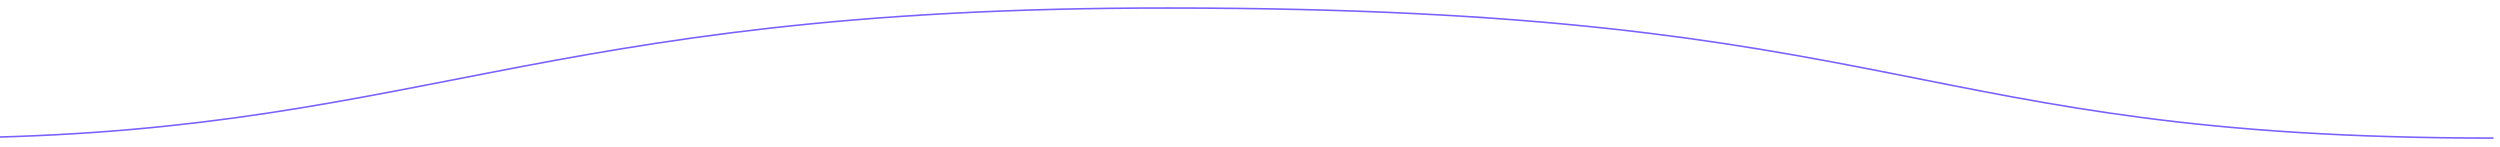
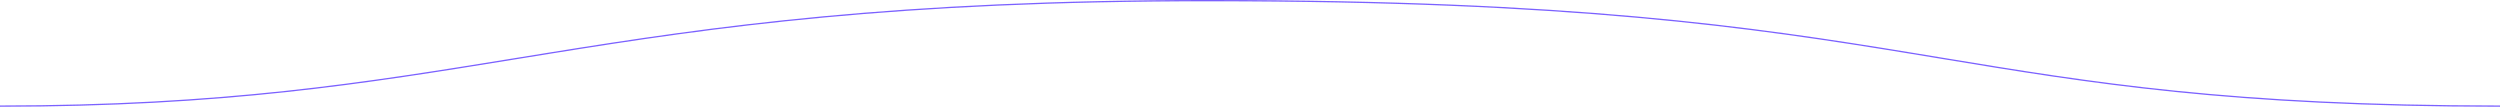
- <svg xmlns="http://www.w3.org/2000/svg" width="1557" height="91" viewBox="0 0 1557 91" fill="none">
-   <g filter="url(#filter0_d_180_3678)">
-     <path d="M-47 86C260.5 86 325 4.558 728 5.002C1190.5 5.002 1187.5 86 1553 86" stroke="#7B61FF" />
-   </g>
-   <defs>
-     <filter id="filter0_d_180_3678" x="-51" y="0.5" width="1608" height="90" filterUnits="userSpaceOnUse" color-interpolation-filters="sRGB">
-       <feFlood flood-opacity="0" result="BackgroundImageFix" />
-       <feColorMatrix in="SourceAlpha" type="matrix" values="0 0 0 0 0 0 0 0 0 0 0 0 0 0 0 0 0 0 127 0" result="hardAlpha" />
-       <feOffset />
-       <feGaussianBlur stdDeviation="2" />
-       <feComposite in2="hardAlpha" operator="out" />
-       <feColorMatrix type="matrix" values="0 0 0 0 1 0 0 0 0 1 0 0 0 0 1 0 0 0 1 0" />
-       <feBlend mode="normal" in2="BackgroundImageFix" result="effect1_dropShadow_180_3678" />
-       <feBlend mode="normal" in="SourceGraphic" in2="effect1_dropShadow_180_3678" result="shape" />
-     </filter>
-   </defs>
+ <svg xmlns="http://www.w3.org/2000/svg" width="1920" height="82" viewBox="0 0 1920 82" fill="none">
+   <path fill-rule="evenodd" clip-rule="evenodd" d="M396.245 45.52C280.447 64.344 171.827 82 0 82V81C171.745 81 280.298 63.355 396.089 44.533C404.658 43.14 413.268 41.74 421.945 40.341C547.887 20.033 688.165 -0.22 930 0.002C1207.53 0.002 1345.41 20.255 1468.73 40.508C1475.98 41.698 1483.18 42.888 1490.35 44.074C1605.19 63.066 1713.63 81 1920 81V82C1713.55 82 1605.04 64.056 1490.18 45.061C1483.01 43.875 1475.82 42.684 1468.57 41.494C1345.29 21.248 1207.47 1.002 930 1.002C688.235 0.78 548.013 21.026 422.105 41.328C413.426 42.727 404.816 44.127 396.245 45.52Z" fill="#7B61FF" />
</svg>
